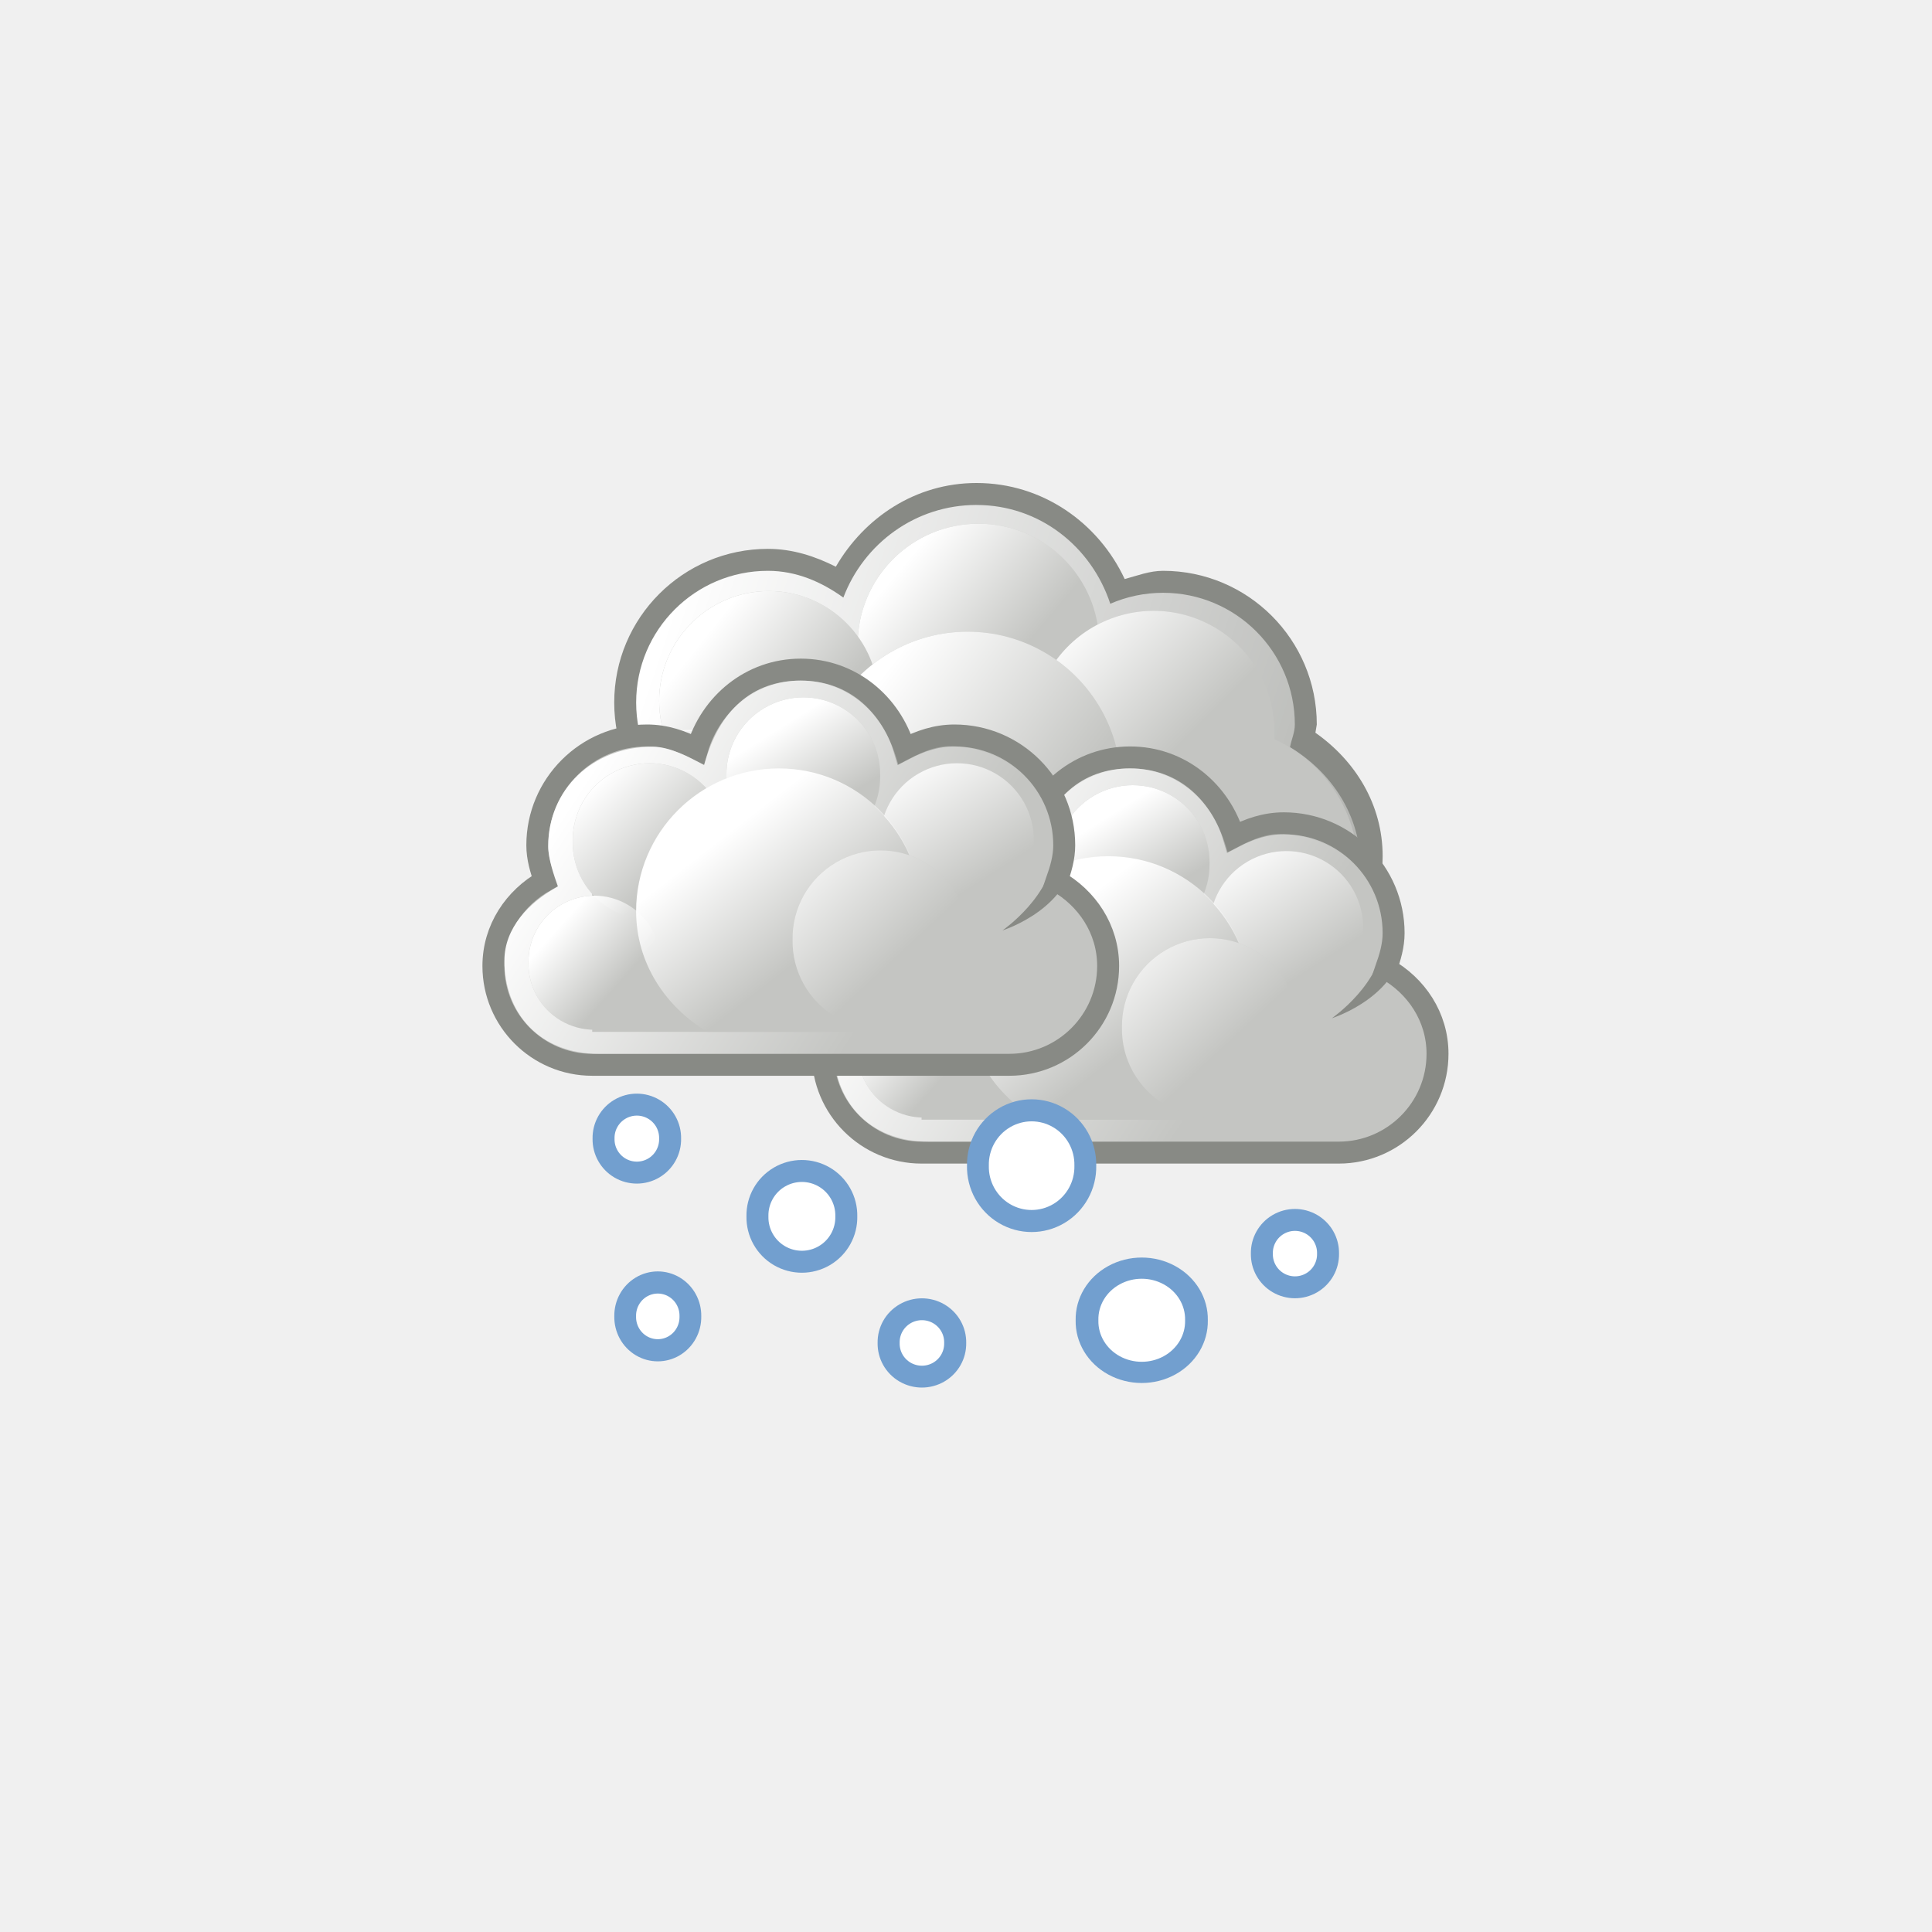
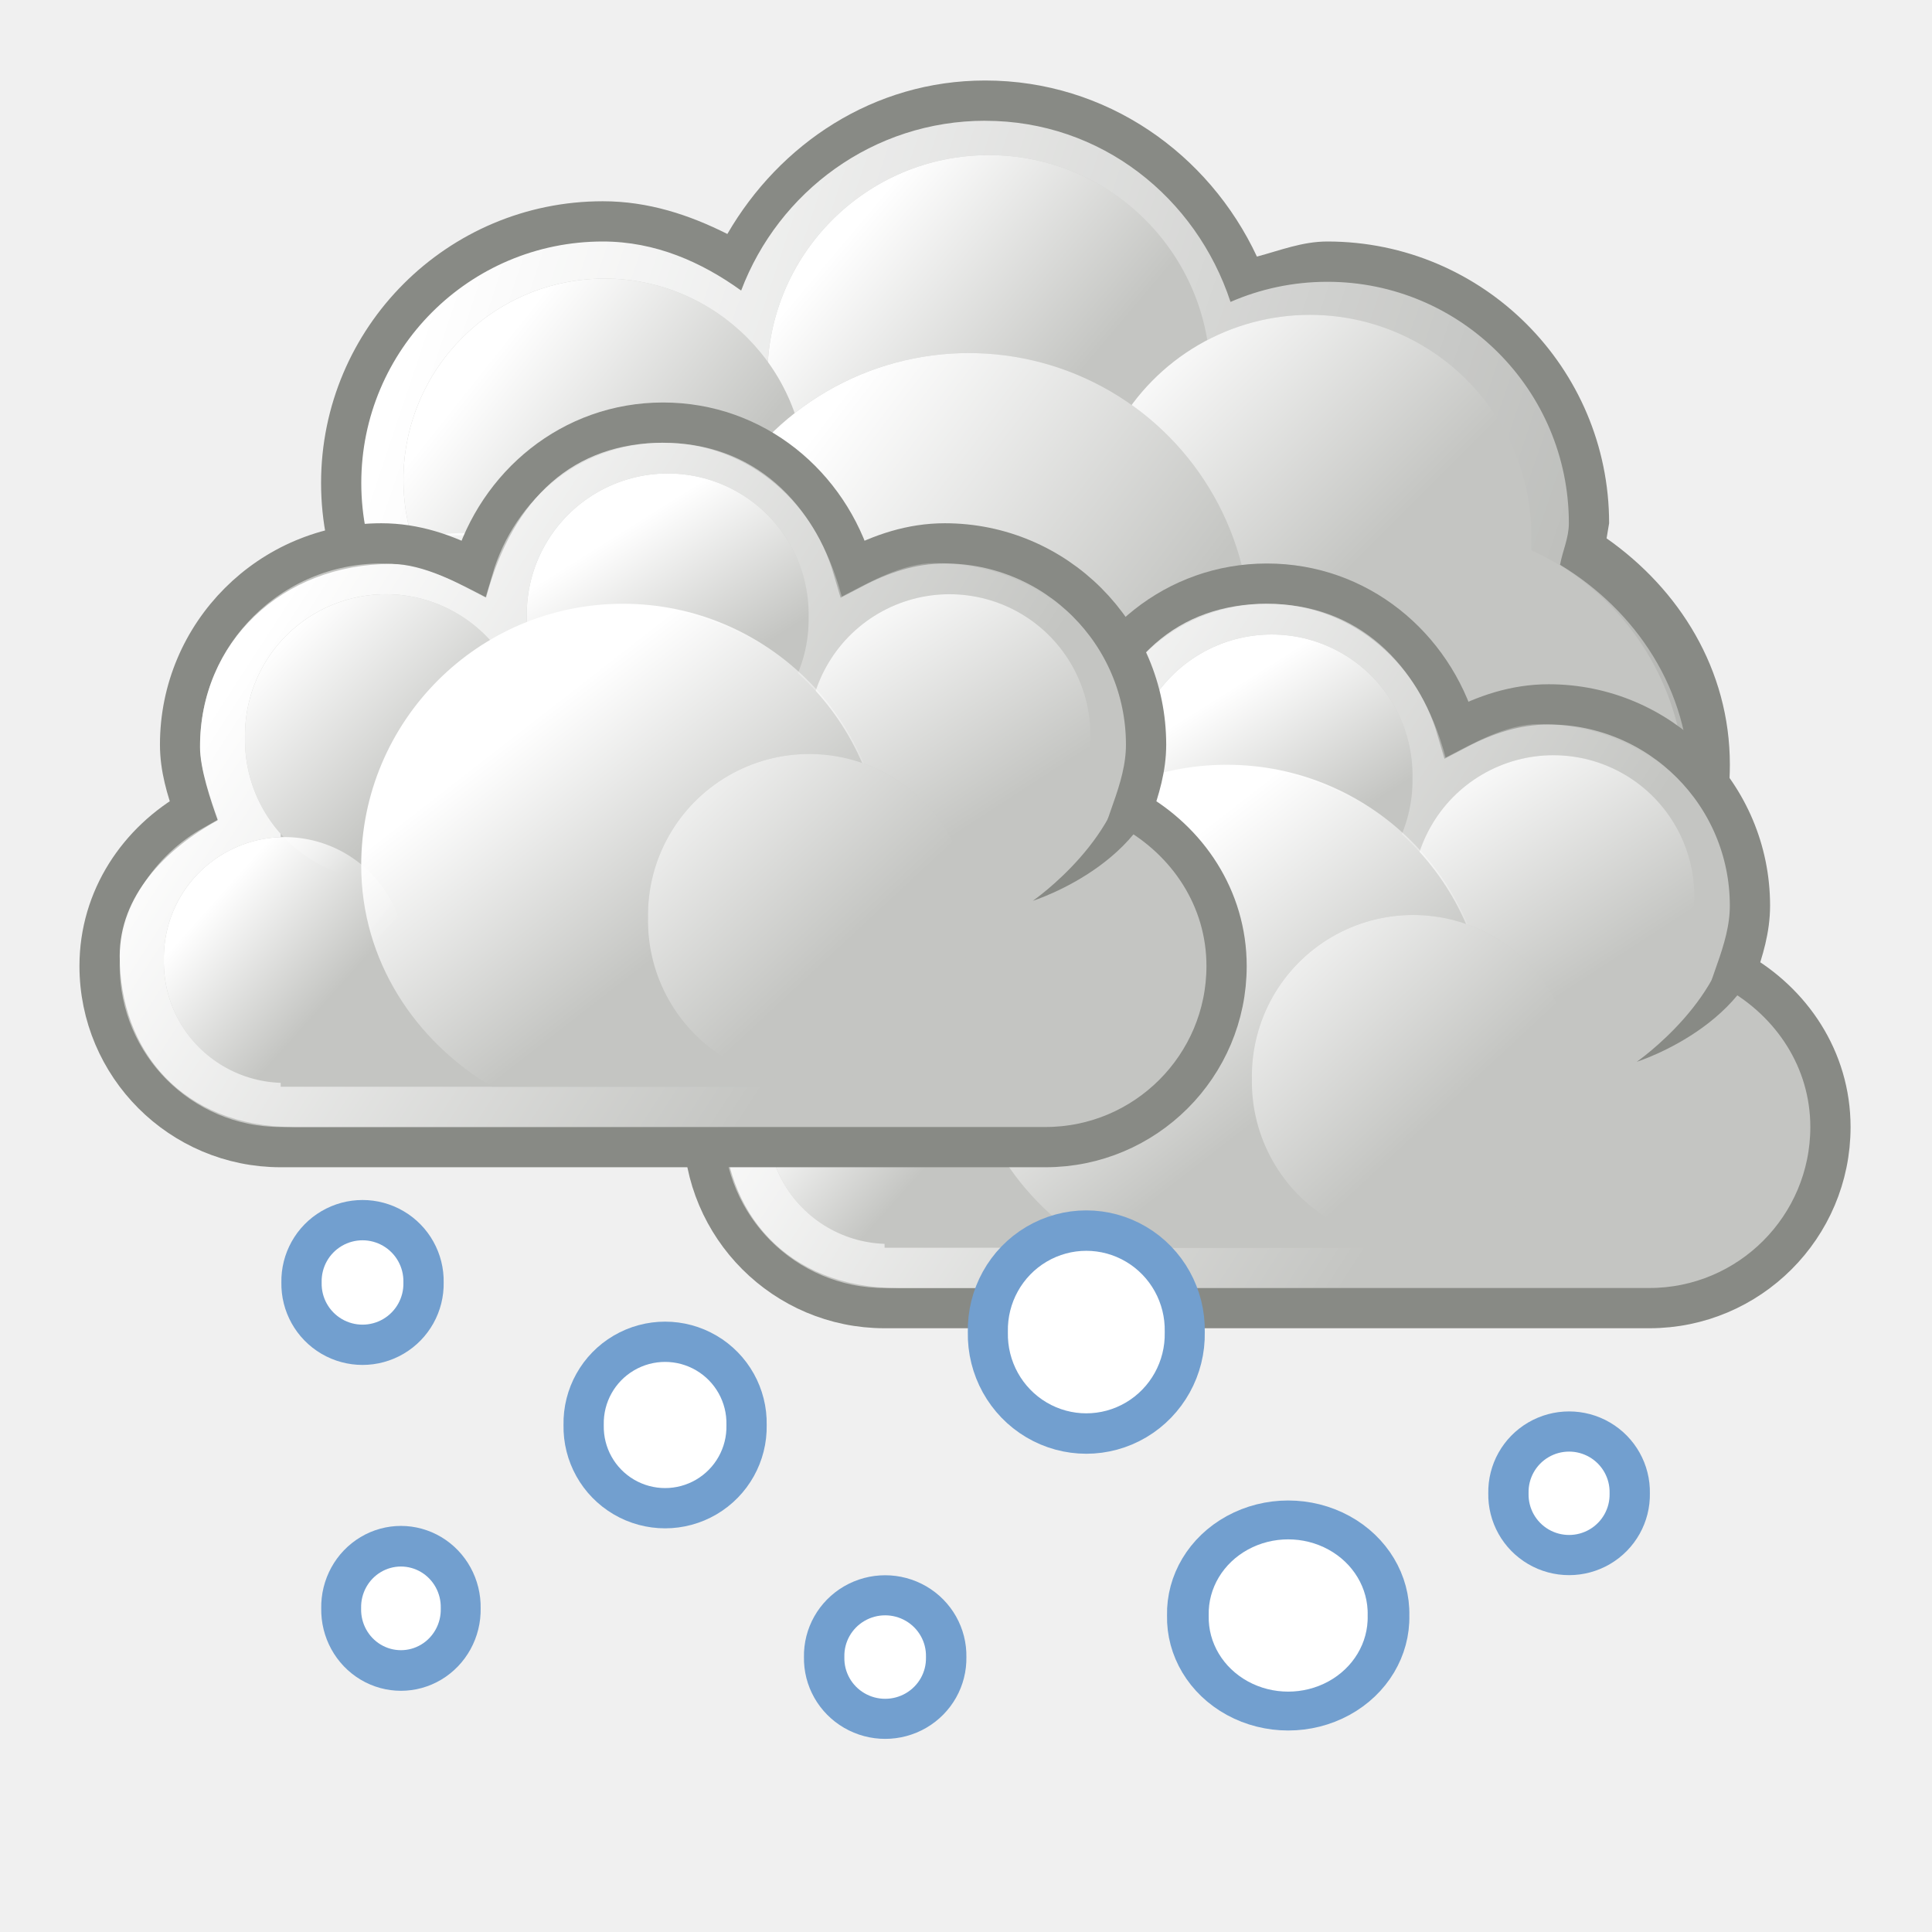
- <svg xmlns="http://www.w3.org/2000/svg" xmlns:xlink="http://www.w3.org/1999/xlink" width="88" height="88" viewBox="-20 -20 88 88">
+ <svg xmlns="http://www.w3.org/2000/svg" xmlns:xlink="http://www.w3.org/1999/xlink" width="48" height="48">
  <defs>
    <linearGradient xlink:href="#weather-snow-a" id="weather-snow-N" gradientUnits="userSpaceOnUse" x1="284.802" y1="-441.233" x2="288.9" y2="-436.831" />
    <linearGradient xlink:href="#weather-snow-b" id="weather-snow-M" gradientUnits="userSpaceOnUse" x1="286.666" y1="-439.484" x2="289.766" y2="-436.707" />
    <linearGradient xlink:href="#weather-snow-c" id="weather-snow-L" gradientUnits="userSpaceOnUse" x1="275.942" y1="-437.105" x2="279.975" y2="-431.918" />
    <linearGradient xlink:href="#weather-snow-a" id="weather-snow-K" gradientUnits="userSpaceOnUse" x1="285.941" y1="-439.939" x2="289.391" y2="-436.443" />
    <linearGradient xlink:href="#weather-snow-d" id="weather-snow-J" gradientUnits="userSpaceOnUse" x1="286.512" y1="-441.291" x2="289.854" y2="-436.145" />
    <linearGradient xlink:href="#weather-snow-e" id="weather-snow-I" gradientUnits="userSpaceOnUse" x1="287.517" y1="-439.753" x2="289.676" y2="-436.322" />
    <linearGradient xlink:href="#weather-snow-f" id="weather-snow-H" gradientUnits="userSpaceOnUse" x1="271.022" y1="-441.052" x2="285.029" y2="-431.97" />
    <linearGradient xlink:href="#weather-snow-a" id="weather-snow-G" gradientUnits="userSpaceOnUse" x1="284.802" y1="-441.233" x2="288.9" y2="-436.831" />
    <linearGradient id="weather-snow-b">
      <stop offset="0" stop-color="#fff" />
      <stop offset="1" stop-color="#fff" stop-opacity="0" />
    </linearGradient>
    <linearGradient xlink:href="#weather-snow-b" id="weather-snow-F" gradientUnits="userSpaceOnUse" x1="286.666" y1="-439.484" x2="289.766" y2="-436.707" />
    <linearGradient id="weather-snow-c">
      <stop offset="0" stop-color="#fff" />
      <stop offset="1" stop-color="#fff" stop-opacity="0" />
    </linearGradient>
    <linearGradient xlink:href="#weather-snow-c" id="weather-snow-E" gradientUnits="userSpaceOnUse" x1="275.942" y1="-437.105" x2="279.975" y2="-431.918" />
    <linearGradient id="weather-snow-a">
      <stop offset="0" stop-color="#fff" />
      <stop offset="1" stop-color="#fff" stop-opacity="0" />
    </linearGradient>
    <linearGradient xlink:href="#weather-snow-a" id="weather-snow-D" gradientUnits="userSpaceOnUse" x1="285.941" y1="-439.939" x2="289.391" y2="-436.443" />
    <linearGradient id="weather-snow-d">
      <stop offset="0" stop-color="#fff" />
      <stop offset="1" stop-color="#fff" stop-opacity="0" />
    </linearGradient>
    <linearGradient xlink:href="#weather-snow-d" id="weather-snow-C" gradientUnits="userSpaceOnUse" x1="286.512" y1="-441.291" x2="289.854" y2="-436.145" />
    <linearGradient id="weather-snow-e">
      <stop offset="0" stop-color="#fff" />
      <stop offset="1" stop-color="#fff" stop-opacity="0" />
    </linearGradient>
    <linearGradient xlink:href="#weather-snow-e" id="weather-snow-B" gradientUnits="userSpaceOnUse" x1="287.517" y1="-439.753" x2="289.676" y2="-436.322" />
    <linearGradient id="weather-snow-f">
      <stop offset="0" stop-color="#fff" />
      <stop offset="1" stop-color="#fff" stop-opacity="0" />
    </linearGradient>
    <linearGradient xlink:href="#weather-snow-f" id="weather-snow-A" gradientUnits="userSpaceOnUse" x1="271.022" y1="-441.052" x2="285.029" y2="-431.97" />
    <linearGradient id="weather-snow-g">
      <stop offset="0" stop-color="#fff" />
      <stop offset="1" stop-color="#fff" stop-opacity="0" />
    </linearGradient>
    <linearGradient xlink:href="#weather-snow-g" id="weather-snow-z" gradientUnits="userSpaceOnUse" x1="-156.29" y1="-100.534" x2="-153.098" y2="-96.545" />
    <linearGradient id="weather-snow-h">
      <stop offset="0" stop-color="#fff" />
      <stop offset="1" stop-color="#fff" stop-opacity="0" />
    </linearGradient>
    <linearGradient xlink:href="#weather-snow-h" id="weather-snow-y" gradientUnits="userSpaceOnUse" x1="238.005" y1="-388.475" x2="245.655" y2="-382.645" />
    <linearGradient id="weather-snow-i">
      <stop offset="0" stop-color="#fff" />
      <stop offset="1" stop-color="#fff" stop-opacity="0" />
    </linearGradient>
    <linearGradient xlink:href="#weather-snow-i" id="weather-snow-x" gradientUnits="userSpaceOnUse" x1="230.876" y1="-390.44" x2="235.257" y2="-386.959" />
    <linearGradient id="weather-snow-j">
      <stop offset="0" stop-color="#fff" />
      <stop offset="1" stop-color="#fff" stop-opacity="0" />
    </linearGradient>
    <linearGradient xlink:href="#weather-snow-j" id="weather-snow-w" gradientUnits="userSpaceOnUse" x1="246.74" y1="-391.314" x2="252.698" y2="-385.352" />
    <linearGradient id="weather-snow-k">
      <stop offset="0" stop-color="#fff" />
      <stop offset="1" stop-color="#fff" stop-opacity="0" />
    </linearGradient>
    <linearGradient xlink:href="#weather-snow-k" id="weather-snow-v" gradientUnits="userSpaceOnUse" x1="240.074" y1="-393.407" x2="245.827" y2="-388.55" />
    <linearGradient id="weather-snow-l">
      <stop offset="0" stop-color="#fff" />
      <stop offset="1" stop-color="#fff" stop-opacity="0" />
    </linearGradient>
    <linearGradient xlink:href="#weather-snow-l" id="weather-snow-u" gradientUnits="userSpaceOnUse" gradientTransform="translate(122.023 102)" x1="228.503" y1="-392.306" x2="278.915" y2="-375.38" />
    <linearGradient xlink:href="#weather-snow-m" gradientUnits="userSpaceOnUse" x1="-27.007" y1="-37.55" x2="-34.7" y2="-4.449" />
    <linearGradient xlink:href="#weather-snow-n" gradientUnits="userSpaceOnUse" x1="-25.137" y1="-1.249" x2="-35.653" y2="-24.884" />
    <linearGradient xlink:href="#weather-snow-o" gradientUnits="userSpaceOnUse" x1="11.149" y1="-43.997" x2="4.963" y2="-8.308" />
    <linearGradient id="weather-snow-t">
      <stop offset="0" />
      <stop offset="1" stop-opacity="0" />
    </linearGradient>
    <linearGradient id="weather-snow-o">
      <stop offset="0" stop-color="#fff" />
      <stop offset="1" stop-color="#fff" stop-opacity="0" />
    </linearGradient>
    <linearGradient id="weather-snow-m">
      <stop offset="0" stop-color="#fff" />
      <stop offset="1" stop-color="#fff" stop-opacity="0" />
    </linearGradient>
    <linearGradient id="weather-snow-s">
      <stop offset="0" stop-color="#edd400" />
      <stop offset="1" stop-color="#edd400" stop-opacity="0" />
    </linearGradient>
    <linearGradient id="weather-snow-n">
      <stop offset="0" stop-color="#fcaf3e" />
      <stop offset="1" stop-color="#fcaf3e" stop-opacity="0" />
    </linearGradient>
    <linearGradient id="weather-snow-r">
      <stop offset="0" stop-color="#fce94f" />
      <stop offset="1" stop-color="#fce94f" stop-opacity="0" />
    </linearGradient>
    <linearGradient id="weather-snow-q">
      <stop offset="0" stop-color="#eeeeec" />
      <stop offset="1" stop-color="#eeeeec" stop-opacity="0" />
    </linearGradient>
    <linearGradient id="weather-snow-p">
      <stop offset="0" stop-color="#fff" />
      <stop offset="1" stop-color="#fff" stop-opacity="0" />
    </linearGradient>
    <linearGradient xlink:href="#weather-snow-p" gradientUnits="userSpaceOnUse" x1="14.261" y1="9.286" x2="16.852" y2="16.269" gradientTransform="translate(-1.609 3.097)" />
    <linearGradient xlink:href="#weather-snow-p" gradientUnits="userSpaceOnUse" gradientTransform="translate(3.555 .969)" x1="14.261" y1="9.286" x2="16.852" y2="16.269" />
    <linearGradient xlink:href="#weather-snow-p" gradientUnits="userSpaceOnUse" gradientTransform="translate(9.264 3.495)" x1="14.261" y1="9.286" x2="16.852" y2="16.269" />
    <linearGradient xlink:href="#weather-snow-p" gradientUnits="userSpaceOnUse" gradientTransform="translate(8.497 -2.331)" x1="14.261" y1="9.286" x2="16.852" y2="16.269" />
    <linearGradient xlink:href="#weather-snow-p" gradientUnits="userSpaceOnUse" gradientTransform="translate(14.463 2.014)" x1="14.261" y1="9.286" x2="16.852" y2="16.269" />
    <linearGradient xlink:href="#weather-snow-p" gradientUnits="userSpaceOnUse" gradientTransform="matrix(.751 0 0 1 -.197 7.613)" x1="14.261" y1="9.286" x2="16.852" y2="16.269" />
    <linearGradient xlink:href="#weather-snow-p" gradientUnits="userSpaceOnUse" gradientTransform="matrix(1.284 0 0 1 14.62 4.452)" x1="14.261" y1="9.286" x2="16.852" y2="16.269" />
    <linearGradient xlink:href="#weather-snow-p" gradientUnits="userSpaceOnUse" gradientTransform="matrix(.834 0 0 1 14.876 8.57)" x1="14.261" y1="9.286" x2="16.852" y2="16.269" />
    <linearGradient xlink:href="#weather-snow-p" gradientUnits="userSpaceOnUse" gradientTransform="matrix(1.462 0 0 1.262 -5.687 1.81)" x1="14.261" y1="9.286" x2="16.852" y2="16.269" />
    <linearGradient xlink:href="#weather-snow-p" gradientUnits="userSpaceOnUse" gradientTransform="matrix(1.107 0 0 1 6.384 6.5)" x1="14.261" y1="9.286" x2="16.852" y2="16.269" />
    <linearGradient xlink:href="#weather-snow-p" gradientUnits="userSpaceOnUse" gradientTransform="translate(1.708 -5.784)" x1="14.261" y1="9.286" x2="16.852" y2="16.269" />
    <linearGradient xlink:href="#weather-snow-p" gradientUnits="userSpaceOnUse" gradientTransform="matrix(-.976 0 0 1 53.948 8.564)" x1="14.261" y1="9.286" x2="16.852" y2="16.269" />
    <linearGradient xlink:href="#weather-snow-p" gradientUnits="userSpaceOnUse" gradientTransform="translate(16.14 24.664)" x1="14.261" y1="9.286" x2="16.852" y2="16.269" />
    <linearGradient xlink:href="#weather-snow-p" gradientUnits="userSpaceOnUse" gradientTransform="translate(-.932 25.872)" x1="14.261" y1="9.286" x2="16.852" y2="16.269" />
    <linearGradient xlink:href="#weather-snow-p" gradientUnits="userSpaceOnUse" gradientTransform="translate(5.357 23.869)" x1="14.261" y1="9.286" x2="16.852" y2="16.269" />
    <linearGradient xlink:href="#weather-snow-p" gradientUnits="userSpaceOnUse" gradientTransform="translate(11.19 26.52)" x1="14.261" y1="9.286" x2="16.852" y2="16.269" />
    <linearGradient xlink:href="#weather-snow-p" gradientUnits="userSpaceOnUse" gradientTransform="translate(10.306 19.273)" x1="14.261" y1="9.286" x2="16.852" y2="16.269" />
    <linearGradient xlink:href="#weather-snow-p" gradientUnits="userSpaceOnUse" gradientTransform="matrix(.751 0 0 1 .229 30.763)" x1="14.261" y1="9.286" x2="16.852" y2="16.269" />
    <linearGradient xlink:href="#weather-snow-p" gradientUnits="userSpaceOnUse" gradientTransform="matrix(1.284 0 0 1 16.671 27.227)" x1="14.261" y1="9.286" x2="16.852" y2="16.269" />
    <linearGradient xlink:href="#weather-snow-p" gradientUnits="userSpaceOnUse" gradientTransform="matrix(.834 0 0 1 17.053 31.47)" x1="14.261" y1="9.286" x2="16.852" y2="16.269" />
    <linearGradient xlink:href="#weather-snow-p" gradientUnits="userSpaceOnUse" gradientTransform="matrix(1.462 0 0 1.262 -4.011 24.96)" x1="14.261" y1="9.286" x2="16.852" y2="16.269" />
    <linearGradient xlink:href="#weather-snow-p" gradientUnits="userSpaceOnUse" gradientTransform="matrix(1.107 0 0 1 8.185 29.526)" x1="14.261" y1="9.286" x2="16.852" y2="16.269" />
    <linearGradient xlink:href="#weather-snow-p" gradientUnits="userSpaceOnUse" gradientTransform="translate(4.208 21.305)" x1="14.261" y1="9.286" x2="16.852" y2="16.269" />
    <linearGradient xlink:href="#weather-snow-p" gradientUnits="userSpaceOnUse" gradientTransform="matrix(-.976 0 0 1 56.124 32.089)" x1="14.261" y1="9.286" x2="16.852" y2="16.269" />
    <linearGradient xlink:href="#weather-snow-q" x1="6.665" y1="13.803" x2="41.404" y2="13.803" gradientUnits="userSpaceOnUse" gradientTransform="matrix(.992 0 0 .991 1.129 5.404)" />
    <linearGradient xlink:href="#weather-snow-p" gradientUnits="userSpaceOnUse" gradientTransform="translate(14.463 2.014)" x1="14.261" y1="9.286" x2="16.852" y2="16.269" />
    <linearGradient xlink:href="#weather-snow-p" gradientUnits="userSpaceOnUse" gradientTransform="translate(8.497 -2.331)" x1="14.261" y1="9.286" x2="16.852" y2="16.269" />
    <linearGradient xlink:href="#weather-snow-p" gradientUnits="userSpaceOnUse" gradientTransform="translate(-1.609 3.097)" x1="14.261" y1="9.286" x2="16.852" y2="16.269" />
    <linearGradient xlink:href="#weather-snow-p" gradientUnits="userSpaceOnUse" gradientTransform="translate(3.555 .969)" x1="14.261" y1="9.286" x2="16.852" y2="16.269" />
    <linearGradient xlink:href="#weather-snow-p" gradientUnits="userSpaceOnUse" gradientTransform="translate(9.264 3.495)" x1="14.261" y1="9.286" x2="16.852" y2="16.269" />
    <linearGradient xlink:href="#weather-snow-p" gradientUnits="userSpaceOnUse" gradientTransform="matrix(.751 0 0 1 -.197 7.613)" x1="14.261" y1="9.286" x2="16.852" y2="16.269" />
    <linearGradient xlink:href="#weather-snow-p" gradientUnits="userSpaceOnUse" gradientTransform="matrix(1.284 0 0 1 14.62 4.452)" x1="14.261" y1="9.286" x2="16.852" y2="16.269" />
    <linearGradient xlink:href="#weather-snow-p" gradientUnits="userSpaceOnUse" gradientTransform="matrix(.834 0 0 1 14.876 8.57)" x1="14.261" y1="9.286" x2="16.852" y2="16.269" />
    <linearGradient xlink:href="#weather-snow-p" gradientUnits="userSpaceOnUse" gradientTransform="matrix(1.462 0 0 1.262 -5.687 1.81)" x1="14.261" y1="9.286" x2="16.852" y2="16.269" />
    <linearGradient xlink:href="#weather-snow-p" gradientUnits="userSpaceOnUse" gradientTransform="matrix(1.107 0 0 1 6.384 6.5)" x1="14.261" y1="9.286" x2="16.852" y2="16.269" />
    <linearGradient xlink:href="#weather-snow-p" gradientUnits="userSpaceOnUse" gradientTransform="matrix(-.976 0 0 1 53.948 8.564)" x1="14.261" y1="9.286" x2="16.852" y2="16.269" />
    <linearGradient xlink:href="#weather-snow-q" gradientUnits="userSpaceOnUse" gradientTransform="matrix(.992 0 0 .991 1.129 5.404)" x1="6.665" y1="13.803" x2="41.404" y2="13.803" />
    <linearGradient xlink:href="#weather-snow-q" gradientUnits="userSpaceOnUse" gradientTransform="matrix(.992 0 0 .991 4.379 10.654)" x1="6.665" y1="13.803" x2="41.404" y2="13.803" />
    <linearGradient xlink:href="#weather-snow-p" gradientUnits="userSpaceOnUse" gradientTransform="matrix(1.107 0 0 1 9.634 11.75)" x1="14.261" y1="9.286" x2="16.852" y2="16.269" />
    <linearGradient xlink:href="#weather-snow-p" gradientUnits="userSpaceOnUse" gradientTransform="matrix(1.462 0 0 1.262 -2.437 7.06)" x1="14.261" y1="9.286" x2="16.852" y2="16.269" />
    <linearGradient xlink:href="#weather-snow-p" gradientUnits="userSpaceOnUse" gradientTransform="matrix(.834 0 0 1 18.126 13.82)" x1="14.261" y1="9.286" x2="16.852" y2="16.269" />
    <linearGradient xlink:href="#weather-snow-p" gradientUnits="userSpaceOnUse" gradientTransform="matrix(.751 0 0 1 3.053 12.863)" x1="14.261" y1="9.286" x2="16.852" y2="16.269" />
    <linearGradient xlink:href="#weather-snow-p" gradientUnits="userSpaceOnUse" gradientTransform="translate(12.514 8.745)" x1="14.261" y1="9.286" x2="16.852" y2="16.269" />
    <linearGradient xlink:href="#weather-snow-p" gradientUnits="userSpaceOnUse" gradientTransform="translate(6.805 6.219)" x1="14.261" y1="9.286" x2="16.852" y2="16.269" />
    <linearGradient xlink:href="#weather-snow-p" gradientUnits="userSpaceOnUse" gradientTransform="translate(1.641 8.347)" x1="14.261" y1="9.286" x2="16.852" y2="16.269" />
    <linearGradient xlink:href="#weather-snow-p" gradientUnits="userSpaceOnUse" gradientTransform="translate(.842 -3.998)" x1="14.261" y1="9.286" x2="16.852" y2="16.269" />
    <linearGradient xlink:href="#weather-snow-r" x1="37" y1="-21.75" x2="53.75" y2="9" gradientUnits="userSpaceOnUse" />
    <linearGradient xlink:href="#weather-snow-r" gradientUnits="userSpaceOnUse" x1="37" y1="-21.75" x2="53.75" y2="9" gradientTransform="matrix(.889 0 0 .618 -4.771 39.814)" />
    <linearGradient xlink:href="#weather-snow-r" gradientUnits="userSpaceOnUse" gradientTransform="matrix(.606 0 0 .711 -.225 42.195)" x1="38.858" y1="-18.407" x2="53.75" y2="9" />
    <linearGradient xlink:href="#weather-snow-r" gradientUnits="userSpaceOnUse" gradientTransform="matrix(.414 0 0 .779 -1.911 36.879)" x1="37" y1="-21.75" x2="53.75" y2="9" />
    <linearGradient xlink:href="#weather-snow-n" x1="-25.137" y1="-1.249" x2="-35.653" y2="-24.884" gradientUnits="userSpaceOnUse" />
    <linearGradient xlink:href="#weather-snow-p" gradientUnits="userSpaceOnUse" gradientTransform="translate(17.338 3.416)" x1="14.261" y1="9.286" x2="16.852" y2="16.269" />
    <linearGradient xlink:href="#weather-snow-p" gradientUnits="userSpaceOnUse" gradientTransform="translate(13.401 1.353)" x1="14.261" y1="9.286" x2="16.852" y2="16.269" />
    <linearGradient xlink:href="#weather-snow-p" gradientUnits="userSpaceOnUse" gradientTransform="translate(-7.5 1.709)" x1="14.261" y1="9.286" x2="16.852" y2="16.269" />
    <linearGradient xlink:href="#weather-snow-p" gradientUnits="userSpaceOnUse" gradientTransform="translate(-.727 2.481)" x1="14.261" y1="9.286" x2="16.852" y2="16.269" />
    <linearGradient xlink:href="#weather-snow-s" x1="23.304" y1="29.116" x2="29.75" y2="46.093" gradientUnits="userSpaceOnUse" />
    <linearGradient xlink:href="#weather-snow-p" gradientUnits="userSpaceOnUse" gradientTransform="translate(13.401 1.353)" x1="14.261" y1="9.286" x2="16.852" y2="16.269" />
    <linearGradient xlink:href="#weather-snow-p" gradientUnits="userSpaceOnUse" gradientTransform="translate(1.641 8.347)" x1="14.261" y1="9.286" x2="16.852" y2="16.269" />
    <linearGradient xlink:href="#weather-snow-p" gradientUnits="userSpaceOnUse" gradientTransform="translate(6.805 6.219)" x1="14.261" y1="9.286" x2="16.852" y2="16.269" />
    <linearGradient xlink:href="#weather-snow-p" gradientUnits="userSpaceOnUse" gradientTransform="translate(12.514 8.745)" x1="14.261" y1="9.286" x2="16.852" y2="16.269" />
    <linearGradient xlink:href="#weather-snow-p" gradientUnits="userSpaceOnUse" gradientTransform="matrix(.751 0 0 1 3.053 12.863)" x1="14.261" y1="9.286" x2="16.852" y2="16.269" />
    <linearGradient xlink:href="#weather-snow-p" gradientUnits="userSpaceOnUse" gradientTransform="matrix(.834 0 0 1 18.126 13.82)" x1="14.261" y1="9.286" x2="16.852" y2="16.269" />
    <linearGradient xlink:href="#weather-snow-p" gradientUnits="userSpaceOnUse" gradientTransform="matrix(1.462 0 0 1.262 -2.437 7.06)" x1="14.261" y1="9.286" x2="16.852" y2="16.269" />
    <linearGradient xlink:href="#weather-snow-p" gradientUnits="userSpaceOnUse" gradientTransform="matrix(1.107 0 0 1 9.634 11.75)" x1="14.261" y1="9.286" x2="16.852" y2="16.269" />
    <linearGradient xlink:href="#weather-snow-p" gradientUnits="userSpaceOnUse" gradientTransform="matrix(1.107 0 0 1 .795 6.094)" x1="14.261" y1="9.286" x2="16.852" y2="16.269" />
    <linearGradient xlink:href="#weather-snow-p" gradientUnits="userSpaceOnUse" gradientTransform="matrix(1.462 0 0 1.262 -11.276 1.403)" x1="14.261" y1="9.286" x2="16.852" y2="16.269" />
    <linearGradient xlink:href="#weather-snow-p" gradientUnits="userSpaceOnUse" gradientTransform="matrix(.834 0 0 1 9.287 8.163)" x1="14.261" y1="9.286" x2="16.852" y2="16.269" />
    <linearGradient xlink:href="#weather-snow-p" gradientUnits="userSpaceOnUse" gradientTransform="matrix(.751 0 0 1 -5.786 7.206)" x1="14.261" y1="9.286" x2="16.852" y2="16.269" />
    <linearGradient xlink:href="#weather-snow-p" gradientUnits="userSpaceOnUse" gradientTransform="translate(3.675 3.088)" x1="14.261" y1="9.286" x2="16.852" y2="16.269" />
    <linearGradient xlink:href="#weather-snow-p" gradientUnits="userSpaceOnUse" gradientTransform="translate(-2.034 .562)" x1="14.261" y1="9.286" x2="16.852" y2="16.269" />
    <linearGradient xlink:href="#weather-snow-p" gradientUnits="userSpaceOnUse" gradientTransform="translate(-7.198 2.69)" x1="14.261" y1="9.286" x2="16.852" y2="16.269" />
    <linearGradient xlink:href="#weather-snow-p" gradientUnits="userSpaceOnUse" gradientTransform="translate(4.562 -4.303)" x1="14.261" y1="9.286" x2="16.852" y2="16.269" />
    <linearGradient xlink:href="#weather-snow-p" gradientUnits="userSpaceOnUse" gradientTransform="translate(88.493 -9.698)" x1="14.261" y1="9.286" x2="16.852" y2="16.269" />
    <linearGradient xlink:href="#weather-snow-p" gradientUnits="userSpaceOnUse" gradientTransform="matrix(1.462 0 0 1.262 56.255 -12.394)" x1="14.261" y1="9.286" x2="16.852" y2="16.269" />
    <linearGradient xlink:href="#weather-snow-p" gradientUnits="userSpaceOnUse" gradientTransform="matrix(1.284 0 0 1 79.369 -3.194)" x1="14.261" y1="9.286" x2="16.852" y2="16.269" />
    <linearGradient xlink:href="#weather-snow-n" gradientUnits="userSpaceOnUse" x1="-25.137" y1="-1.249" x2="-35.653" y2="-24.884" />
    <linearGradient xlink:href="#weather-snow-p" gradientUnits="userSpaceOnUse" gradientTransform="translate(-7.198 2.69)" x1="14.261" y1="9.286" x2="16.852" y2="16.269" />
    <linearGradient xlink:href="#weather-snow-p" gradientUnits="userSpaceOnUse" gradientTransform="translate(-2.034 .562)" x1="14.261" y1="9.286" x2="16.852" y2="16.269" />
    <linearGradient xlink:href="#weather-snow-p" gradientUnits="userSpaceOnUse" gradientTransform="translate(3.675 3.088)" x1="14.261" y1="9.286" x2="16.852" y2="16.269" />
    <linearGradient xlink:href="#weather-snow-p" gradientUnits="userSpaceOnUse" gradientTransform="matrix(.751 0 0 1 -5.786 7.206)" x1="14.261" y1="9.286" x2="16.852" y2="16.269" />
    <linearGradient xlink:href="#weather-snow-p" gradientUnits="userSpaceOnUse" gradientTransform="matrix(.834 0 0 1 9.287 8.163)" x1="14.261" y1="9.286" x2="16.852" y2="16.269" />
    <linearGradient xlink:href="#weather-snow-p" gradientUnits="userSpaceOnUse" gradientTransform="matrix(1.462 0 0 1.262 -11.276 1.403)" x1="14.261" y1="9.286" x2="16.852" y2="16.269" />
    <linearGradient xlink:href="#weather-snow-p" gradientUnits="userSpaceOnUse" gradientTransform="matrix(1.107 0 0 1 .795 6.094)" x1="14.261" y1="9.286" x2="16.852" y2="16.269" />
    <linearGradient xlink:href="#weather-snow-p" gradientUnits="userSpaceOnUse" gradientTransform="matrix(-.976 0 0 1 123.116 -5.446)" x1="14.261" y1="9.286" x2="16.852" y2="16.269" />
    <linearGradient xlink:href="#weather-snow-p" gradientUnits="userSpaceOnUse" gradientTransform="translate(57.977 -10.569)" x1="14.261" y1="9.286" x2="16.852" y2="16.269" />
    <linearGradient xlink:href="#weather-snow-n" gradientUnits="userSpaceOnUse" x1="-25.137" y1="-1.249" x2="-35.653" y2="-24.884" />
    <radialGradient xlink:href="#weather-snow-t" cx="-35.002" cy="-1.144" fx="-35.002" fy="-1.144" r="17.501" gradientTransform="matrix(1 0 0 .566 0 -.497)" gradientUnits="userSpaceOnUse" />
    <linearGradient xlink:href="#weather-snow-m" gradientUnits="userSpaceOnUse" x1="-27.007" y1="-37.55" x2="-34.7" y2="-4.449" />
    <linearGradient xlink:href="#weather-snow-o" gradientUnits="userSpaceOnUse" x1="11.149" y1="-43.997" x2="4.963" y2="-8.308" />
    <linearGradient xlink:href="#weather-snow-o" gradientUnits="userSpaceOnUse" x1="11.149" y1="-43.997" x2="4.963" y2="-8.308" />
    <linearGradient xlink:href="#weather-snow-n" gradientUnits="userSpaceOnUse" x1="-25.137" y1="-1.249" x2="-35.653" y2="-24.884" />
    <linearGradient xlink:href="#weather-snow-m" gradientUnits="userSpaceOnUse" x1="-27.007" y1="-37.55" x2="-34.7" y2="-4.449" />
  </defs>
  <g>
    <g transform="translate(-340.046 298)">
      <path d="M364.523-296c-2.772 0-5.108 1.574-6.406 3.813-.944-.475-1.965-.813-3.094-.813-3.864 0-7 3.136-7 7s3.136 7 7 7c2.42 0 4.43-1.319 5.688-3.188 1.134.69 2.389 1.188 3.813 1.188.913 0 1.753-.232 2.563-.531.51.868 1.179 1.58 2 2.156l-.063.375c0 3.864 3.136 7 7 7s7-3.136 7-7c0-2.37-1.259-4.358-3.063-5.625l.063-.375c0-3.864-3.136-7-7-7-.623 0-1.175.222-1.75.375-1.195-2.559-3.741-4.375-6.75-4.375z" fill="#888a85" />
      <path d="M364.523-295c-2.78 0-5.135 1.762-6.063 4.219-.985-.709-2.131-1.219-3.438-1.219-3.312 0-6 2.688-6 6s2.688 6 6 6c2.428 0 4.493-1.456 5.438-3.531 1.121.918 2.502 1.531 4.063 1.531 1.075 0 2.044-.319 2.938-.781.398 1 1.101 1.786 1.938 2.438-.18.596-.375 1.19-.375 1.844 0 3.588 2.912 6.5 6.5 6.5s6.5-2.912 6.5-6.5c0-2.361-1.334-4.33-3.219-5.469.063-.347.219-.666.219-1.031 0-3.312-2.688-6-6-6-.853 0-1.671.179-2.406.5-.854-2.594-3.215-4.5-6.094-4.5z" fill="url(#weather-snow-u)" />
      <path transform="matrix(.964 0 0 .964 142.311 91.526)" d="M248.548-383.667a6.74 6.74 0 1 1-13.479 0 6.74 6.74 0 1 1 13.479 0z" fill="#c4c5c2" />
      <g>
        <path d="M250.183-389.301a6.231 6.231 0 1 1-12.463 0 6.231 6.231 0 1 1 12.463 0z" transform="matrix(.883 0 0 .883 149.204 55.109)" fill="#c4c5c2" />
        <path d="M250.183-389.301a6.231 6.231 0 1 1-12.463 0 6.231 6.231 0 1 1 12.463 0z" transform="matrix(.883 0 0 .883 149.204 55.109)" fill="url(#weather-snow-v)" />
      </g>
      <g>
        <path d="M257.254-385.788a6.033 6.033 0 1 1-12.065 0 6.033 6.033 0 1 1 12.065 0z" transform="matrix(.912 0 0 .912 143.477 67.234)" fill="#c4c5c2" />
        <path d="M257.254-385.788a6.033 6.033 0 1 1-12.065 0 6.033 6.033 0 1 1 12.065 0z" transform="matrix(.912 0 0 .912 143.477 67.234)" fill="url(#weather-snow-w)" />
      </g>
      <g>
        <path d="M237.809-387.887a4.375 4.375 0 1 1-8.75 0 4.375 4.375 0 1 1 8.75 0z" transform="matrix(1.143 0 0 1.143 88.255 157.277)" fill="#c4c5c2" />
        <path d="M237.809-387.887a4.375 4.375 0 1 1-8.75 0 4.375 4.375 0 1 1 8.75 0z" transform="matrix(1.143 0 0 1.143 88.255 157.277)" fill="url(#weather-snow-x)" />
      </g>
      <g>
        <path d="M248.548-383.667a6.74 6.74 0 1 1-13.479 0 6.74 6.74 0 1 1 13.479 0z" transform="matrix(1.039 0 0 1.039 112.872 116.49)" fill="#c4c5c2" />
        <path d="M248.548-383.667a6.74 6.74 0 1 1-13.479 0 6.74 6.74 0 1 1 13.479 0z" transform="matrix(1.039 0 0 1.039 112.872 116.49)" fill="url(#weather-snow-y)" />
      </g>
      <g>
        <path d="M-151.938-96.938a3.125 3.125 0 1 1-6.25 0 3.125 3.125 0 1 1 6.25 0z" transform="matrix(1.625 0 0 1.625 603.476 -122.095)" fill="#c4c5c2" />
        <path d="M-151.938-96.938a3.125 3.125 0 1 1-6.25 0 3.125 3.125 0 1 1 6.25 0z" transform="matrix(1.625 0 0 1.625 603.535 -122.153)" fill="url(#weather-snow-z)" />
      </g>
      <g transform="translate(91.023 162)">
        <path d="M280.5-445.5c-2.271 0-4.11 1.55-4.719 3.625-.693-.364-1.445-.625-2.281-.625-2.76 0-5 2.24-5 5 0 .579.163 1.108.344 1.625-1.373.771-2.344 2.189-2.344 3.875 0 2.484 2.016 4.5 4.5 4.5h19c2.484 0 4.5-2.016 4.5-4.5 0-1.686-.97-3.104-2.344-3.875.181-.517.344-1.046.344-1.625 0-2.76-2.24-5-5-5-.837 0-1.588.261-2.281.625-.609-2.075-2.448-3.625-4.719-3.625z" fill="#c4c5c2" stroke="#888a85" stroke-miterlimit="2" />
        <path d="M280.5-445c-2.19 0-3.724 1.336-4.396 3.844-.668-.344-1.548-.833-2.354-.833-2.717 0-4.755 1.939-4.755 4.546 0 .547.267 1.333.442 1.822-1.324.728-2.437 1.89-2.437 3.373 0 2.346 1.546 4.25 4.339 4.25h18.321c2.771 0 4.339-1.904 4.339-4.25 0-1.592-1.112-2.667-2.437-3.395.175-.489.464-1.253.464-1.8 0-2.607-2.116-4.568-4.777-4.568-.807 0-1.642.49-2.31.833-.649-2.422-2.25-3.821-4.44-3.821z" fill="url(#weather-snow-A)" />
        <g>
          <path transform="matrix(1.057 0 0 1.057 -24.198 21.863)" d="M291.688-437.594a3.313 3.313 0 1 1-6.625 0 3.313 3.313 0 1 1 6.625 0z" fill="#c4c5c2" />
          <path transform="matrix(1.057 0 0 1.057 -24.198 21.863)" d="M291.688-437.594a3.313 3.313 0 1 1-6.625 0 3.313 3.313 0 1 1 6.625 0z" fill="url(#weather-snow-B)" />
        </g>
        <rect width="20" height="9" x="271" y="-438" fill="#c4c5c2" />
        <path d="M291.688-437.594a3.313 3.313 0 1 1-6.625 0 3.313 3.313 0 1 1 6.625 0z" transform="matrix(.906 0 0 .906 9.83 -35.689)" fill="#c4c5c2" />
        <g>
          <path transform="matrix(1.057 0 0 1.057 -17.198 24.863)" d="M291.688-437.594a3.313 3.313 0 1 1-6.625 0 3.313 3.313 0 1 1 6.625 0z" fill="#c4c5c2" />
          <path transform="matrix(1.057 0 0 1.057 -17.198 24.863)" d="M291.688-437.594a3.313 3.313 0 1 1-6.625 0 3.313 3.313 0 1 1 6.625 0z" fill="url(#weather-snow-C)" />
        </g>
        <g>
          <path transform="matrix(1.057 0 0 1.057 -31.198 24.863)" d="M291.688-437.594a3.313 3.313 0 1 1-6.625 0 3.313 3.313 0 1 1 6.625 0z" fill="#c4c5c2" />
          <path transform="matrix(1.057 0 0 1.057 -31.198 24.863)" d="M291.688-437.594a3.313 3.313 0 1 1-6.625 0 3.313 3.313 0 1 1 6.625 0z" fill="url(#weather-snow-D)" />
        </g>
        <g>
          <path d="M279.469-440.969c-3.579 0-6.469 2.921-6.469 6.5 0 2.371 1.349 4.338 3.25 5.469h6.469c1.901-1.131 3.25-3.129 3.25-5.5 0-3.579-2.921-6.469-6.5-6.469z" fill="#c4c5c2" />
          <path d="M279.5-441c-3.588 0-6.5 2.912-6.5 6.5 0 2.376 1.345 4.366 3.25 5.5h6.5c1.905-1.134 3.25-3.124 3.25-5.5 0-3.588-2.912-6.5-6.5-6.5z" fill="url(#weather-snow-E)" />
        </g>
        <path d="M291.688-437.594a3.313 3.313 0 1 1-6.625 0 3.313 3.313 0 1 1 6.625 0z" transform="matrix(.906 0 0 .906 9.83 -35.689)" fill="url(#weather-snow-F)" />
        <path d="M292.956-437.334c-.002 2.685-3.269 3.714-3.269 3.714s2.349-1.626 2.337-3.705l.932-.009z" fill="#888a85" fill-rule="evenodd" />
        <g>
          <path transform="matrix(1.208 0 0 1.208 -64.23 95.418)" d="M291.688-437.594a3.313 3.313 0 1 1-6.625 0 3.313 3.313 0 1 1 6.625 0z" fill="#c4c5c2" />
          <path transform="matrix(1.208 0 0 1.208 -64.23 95.418)" d="M291.688-437.594a3.313 3.313 0 1 1-6.625 0 3.313 3.313 0 1 1 6.625 0z" fill="url(#weather-snow-G)" />
        </g>
      </g>
      <g transform="translate(76.02 158)">
        <path d="M280.5-445.5c-2.271 0-4.11 1.55-4.719 3.625-.693-.364-1.445-.625-2.281-.625-2.76 0-5 2.24-5 5 0 .579.163 1.108.344 1.625-1.373.771-2.344 2.189-2.344 3.875 0 2.484 2.016 4.5 4.5 4.5h19c2.484 0 4.5-2.016 4.5-4.5 0-1.686-.97-3.104-2.344-3.875.181-.517.344-1.046.344-1.625 0-2.76-2.24-5-5-5-.837 0-1.588.261-2.281.625-.609-2.075-2.448-3.625-4.719-3.625z" fill="#c4c5c2" stroke="#888a85" stroke-miterlimit="2" />
        <path d="M280.5-445c-2.19 0-3.724 1.336-4.396 3.844-.668-.344-1.548-.833-2.354-.833-2.717 0-4.755 1.939-4.755 4.546 0 .547.267 1.333.442 1.822-1.324.728-2.437 1.89-2.437 3.373 0 2.346 1.546 4.25 4.339 4.25h18.321c2.771 0 4.339-1.904 4.339-4.25 0-1.592-1.112-2.667-2.437-3.395.175-.489.464-1.253.464-1.8 0-2.607-2.116-4.568-4.777-4.568-.807 0-1.642.49-2.31.833-.649-2.422-2.25-3.821-4.44-3.821z" fill="url(#weather-snow-H)" />
        <g>
          <path transform="matrix(1.057 0 0 1.057 -24.198 21.863)" d="M291.688-437.594a3.313 3.313 0 1 1-6.625 0 3.313 3.313 0 1 1 6.625 0z" fill="#c4c5c2" />
          <path transform="matrix(1.057 0 0 1.057 -24.198 21.863)" d="M291.688-437.594a3.313 3.313 0 1 1-6.625 0 3.313 3.313 0 1 1 6.625 0z" fill="url(#weather-snow-I)" />
        </g>
        <rect width="20" height="9" x="271" y="-438" fill="#c4c5c2" />
        <path d="M291.688-437.594a3.313 3.313 0 1 1-6.625 0 3.313 3.313 0 1 1 6.625 0z" transform="matrix(.906 0 0 .906 9.83 -35.689)" fill="#c4c5c2" />
        <g>
          <path transform="matrix(1.057 0 0 1.057 -17.198 24.863)" d="M291.688-437.594a3.313 3.313 0 1 1-6.625 0 3.313 3.313 0 1 1 6.625 0z" fill="#c4c5c2" />
          <path transform="matrix(1.057 0 0 1.057 -17.198 24.863)" d="M291.688-437.594a3.313 3.313 0 1 1-6.625 0 3.313 3.313 0 1 1 6.625 0z" fill="url(#weather-snow-J)" />
        </g>
        <g>
          <path transform="matrix(1.057 0 0 1.057 -31.198 24.863)" d="M291.688-437.594a3.313 3.313 0 1 1-6.625 0 3.313 3.313 0 1 1 6.625 0z" fill="#c4c5c2" />
          <path transform="matrix(1.057 0 0 1.057 -31.198 24.863)" d="M291.688-437.594a3.313 3.313 0 1 1-6.625 0 3.313 3.313 0 1 1 6.625 0z" fill="url(#weather-snow-K)" />
        </g>
        <g>
          <path d="M279.469-440.969c-3.579 0-6.469 2.921-6.469 6.5 0 2.371 1.349 4.338 3.25 5.469h6.469c1.901-1.131 3.25-3.129 3.25-5.5 0-3.579-2.921-6.469-6.5-6.469z" fill="#c4c5c2" />
          <path d="M279.5-441c-3.588 0-6.5 2.912-6.5 6.5 0 2.376 1.345 4.366 3.25 5.5h6.5c1.905-1.134 3.25-3.124 3.25-5.5 0-3.588-2.912-6.5-6.5-6.5z" fill="url(#weather-snow-L)" />
        </g>
        <path d="M291.688-437.594a3.313 3.313 0 1 1-6.625 0 3.313 3.313 0 1 1 6.625 0z" transform="matrix(.906 0 0 .906 9.83 -35.689)" fill="url(#weather-snow-M)" />
        <path d="M292.956-437.334c-.002 2.685-3.269 3.714-3.269 3.714s2.349-1.626 2.337-3.705l.932-.009z" fill="#888a85" fill-rule="evenodd" />
        <g>
          <path transform="matrix(1.208 0 0 1.208 -64.23 95.418)" d="M291.688-437.594a3.313 3.313 0 1 1-6.625 0 3.313 3.313 0 1 1 6.625 0z" fill="#c4c5c2" />
          <path transform="matrix(1.208 0 0 1.208 -64.23 95.418)" d="M291.688-437.594a3.313 3.313 0 1 1-6.625 0 3.313 3.313 0 1 1 6.625 0z" fill="url(#weather-snow-N)" />
        </g>
      </g>
    </g>
    <g fill="#fff" stroke="#729fcf" stroke-miterlimit="0">
      <path transform="matrix(.686 0 0 .686 -11.306 249.173)" d="M31.82-316.779a2.21 2.21 0 1 1-4.419 0 2.21 2.21 0 1 1 4.419 0z" stroke-width="1.459" />
      <path transform="matrix(.916 0 0 .916 -10.599 325.573)" d="M31.82-316.779a2.21 2.21 0 1 1-4.419 0 2.21 2.21 0 1 1 4.419 0z" stroke-width="1.092" />
      <path transform="matrix(.672 0 0 .684 -9.937 256.636)" d="M31.82-316.779a2.21 2.21 0 1 1-4.419 0 2.21 2.21 0 1 1 4.419 0z" stroke-width="1.475" />
      <path transform="matrix(.682 0 0 .68 18.789 252.51)" d="M31.82-316.779a2.21 2.21 0 1 1-4.419 0 2.21 2.21 0 1 1 4.419 0z" stroke-width="1.468" />
      <path transform="matrix(1.107 0 0 1.117 -5.79 386.937)" d="M31.82-316.779a2.21 2.21 0 1 1-4.419 0 2.21 2.21 0 1 1 4.419 0z" stroke-width=".899" />
      <path transform="matrix(1.128 0 0 1.052 -1.396 373.388)" d="M31.82-316.779a2.21 2.21 0 1 1-4.419 0 2.21 2.21 0 1 1 4.419 0z" stroke-width=".918" />
      <path transform="matrix(.686 0 0 .68 1.679 256.579)" d="M31.82-316.779a2.21 2.21 0 1 1-4.419 0 2.21 2.21 0 1 1 4.419 0z" stroke-width="1.464" />
    </g>
  </g>
</svg>
